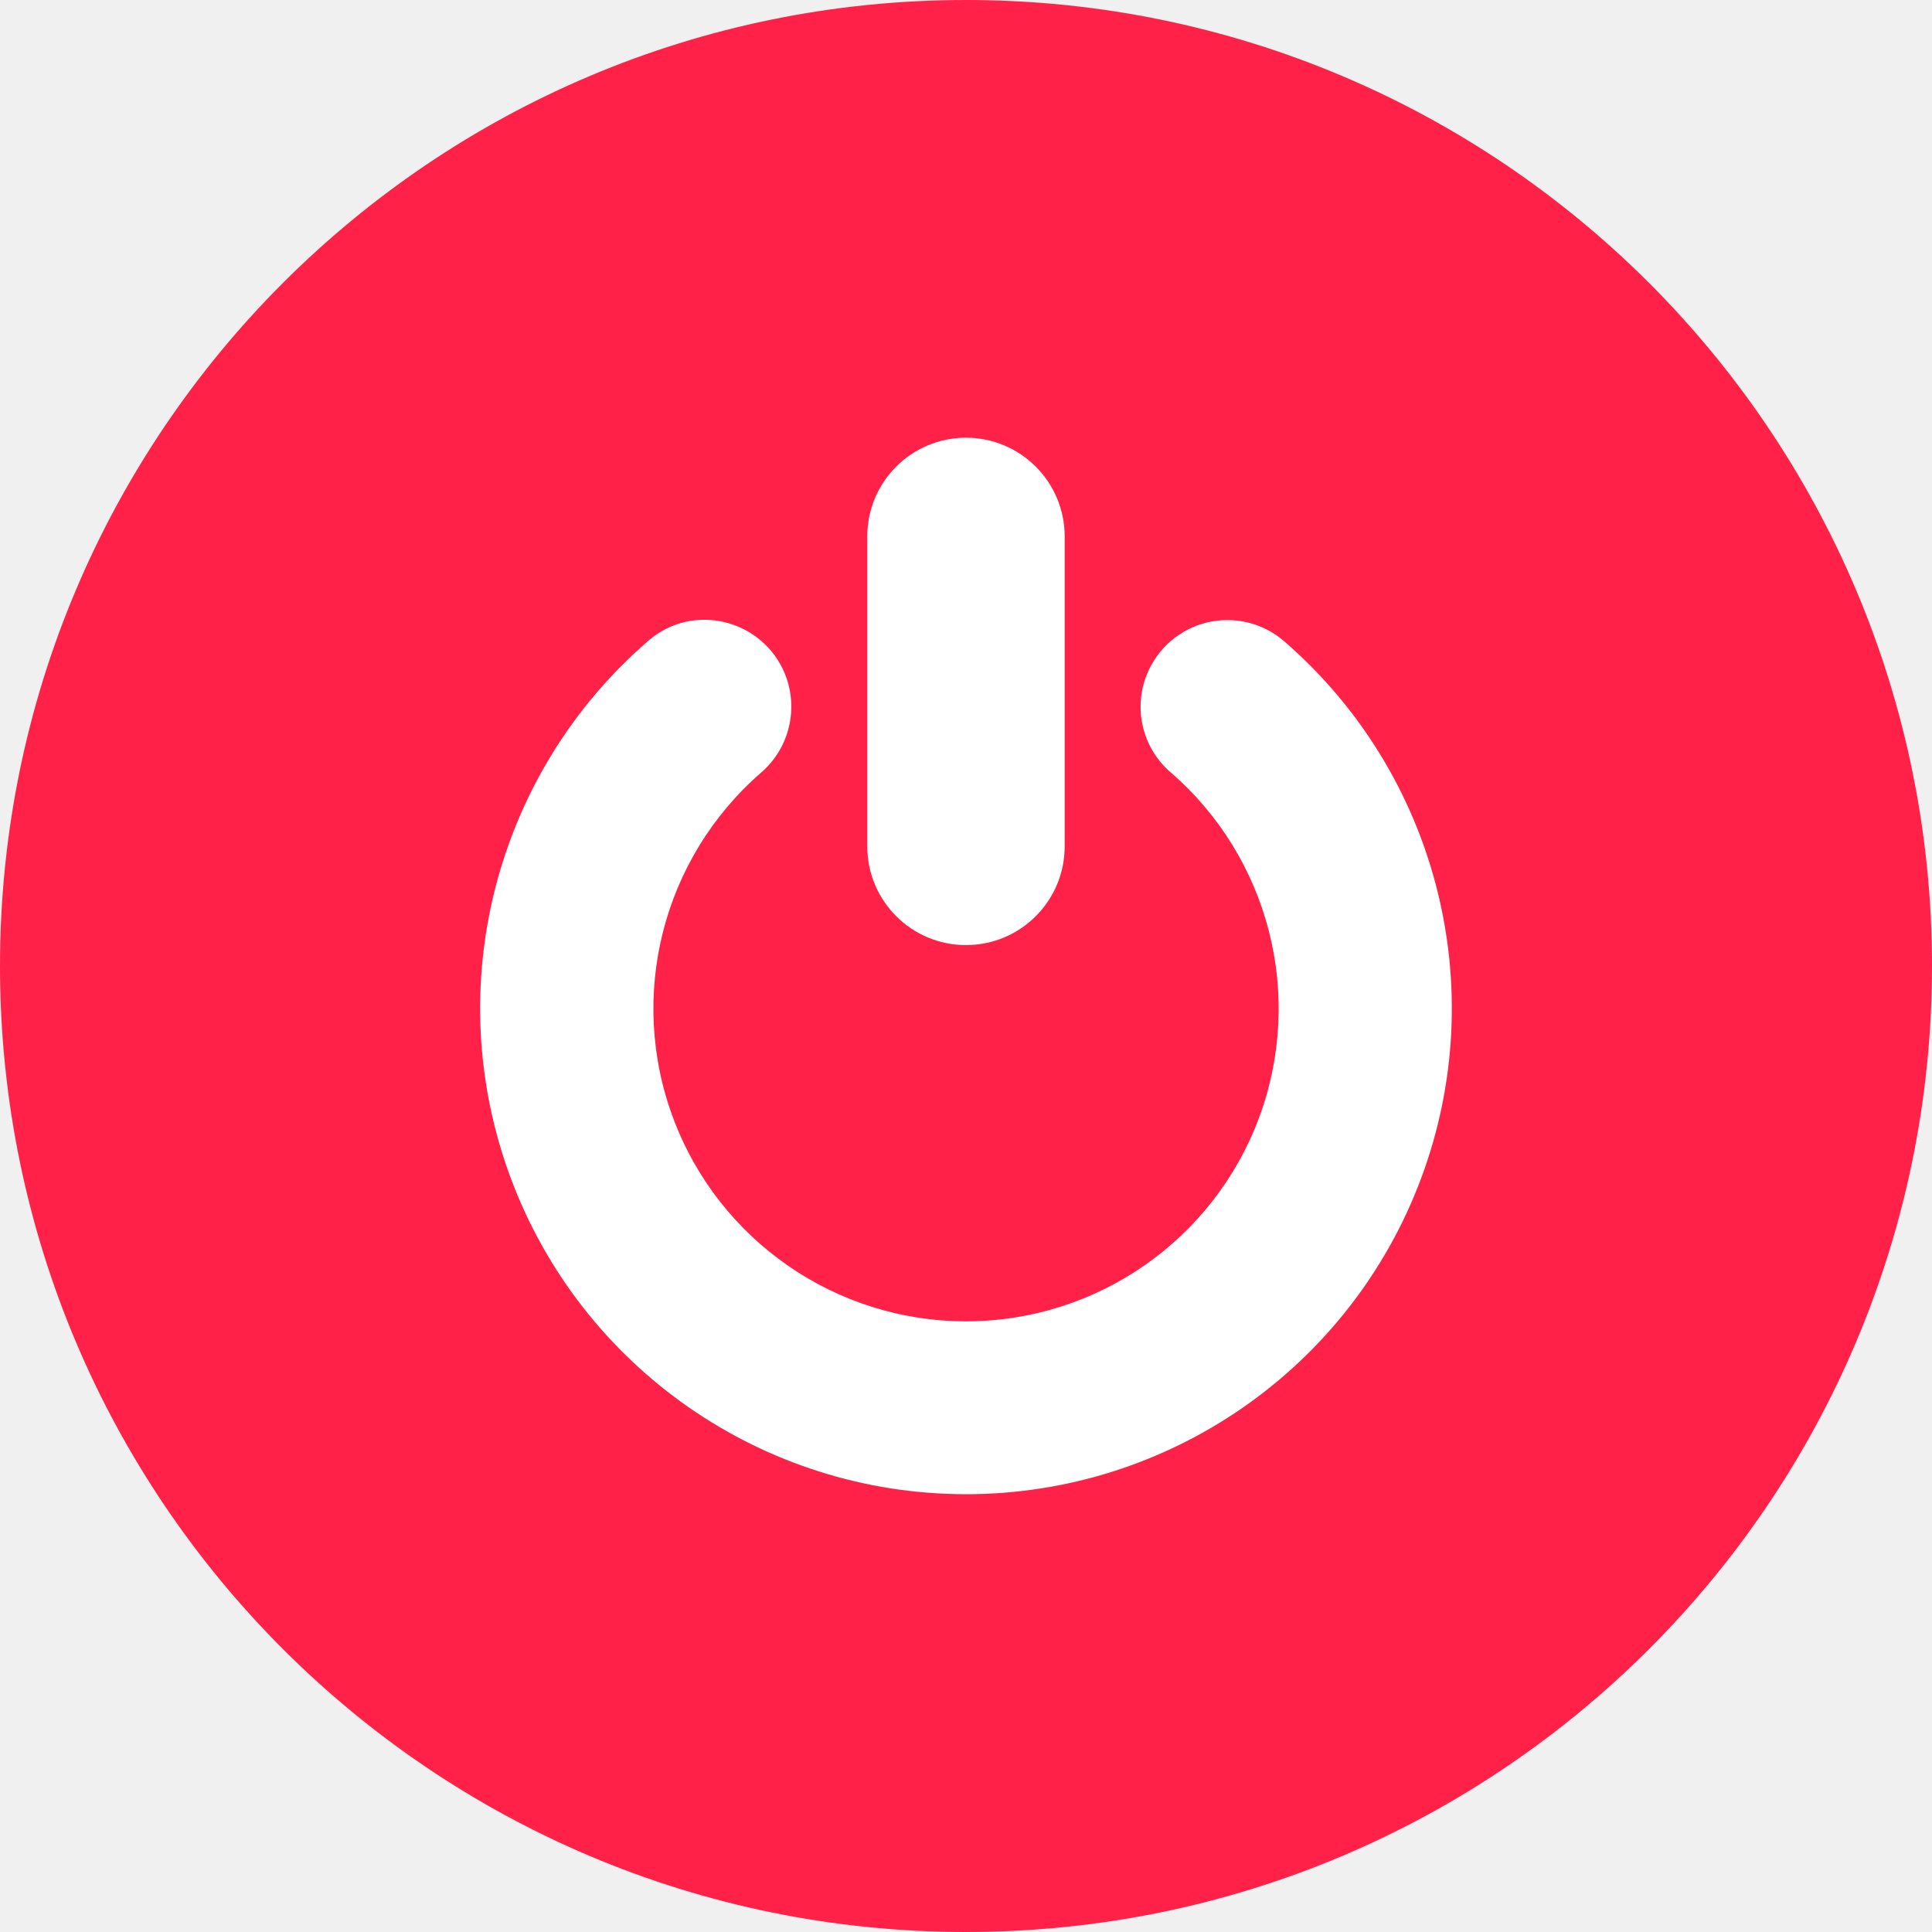
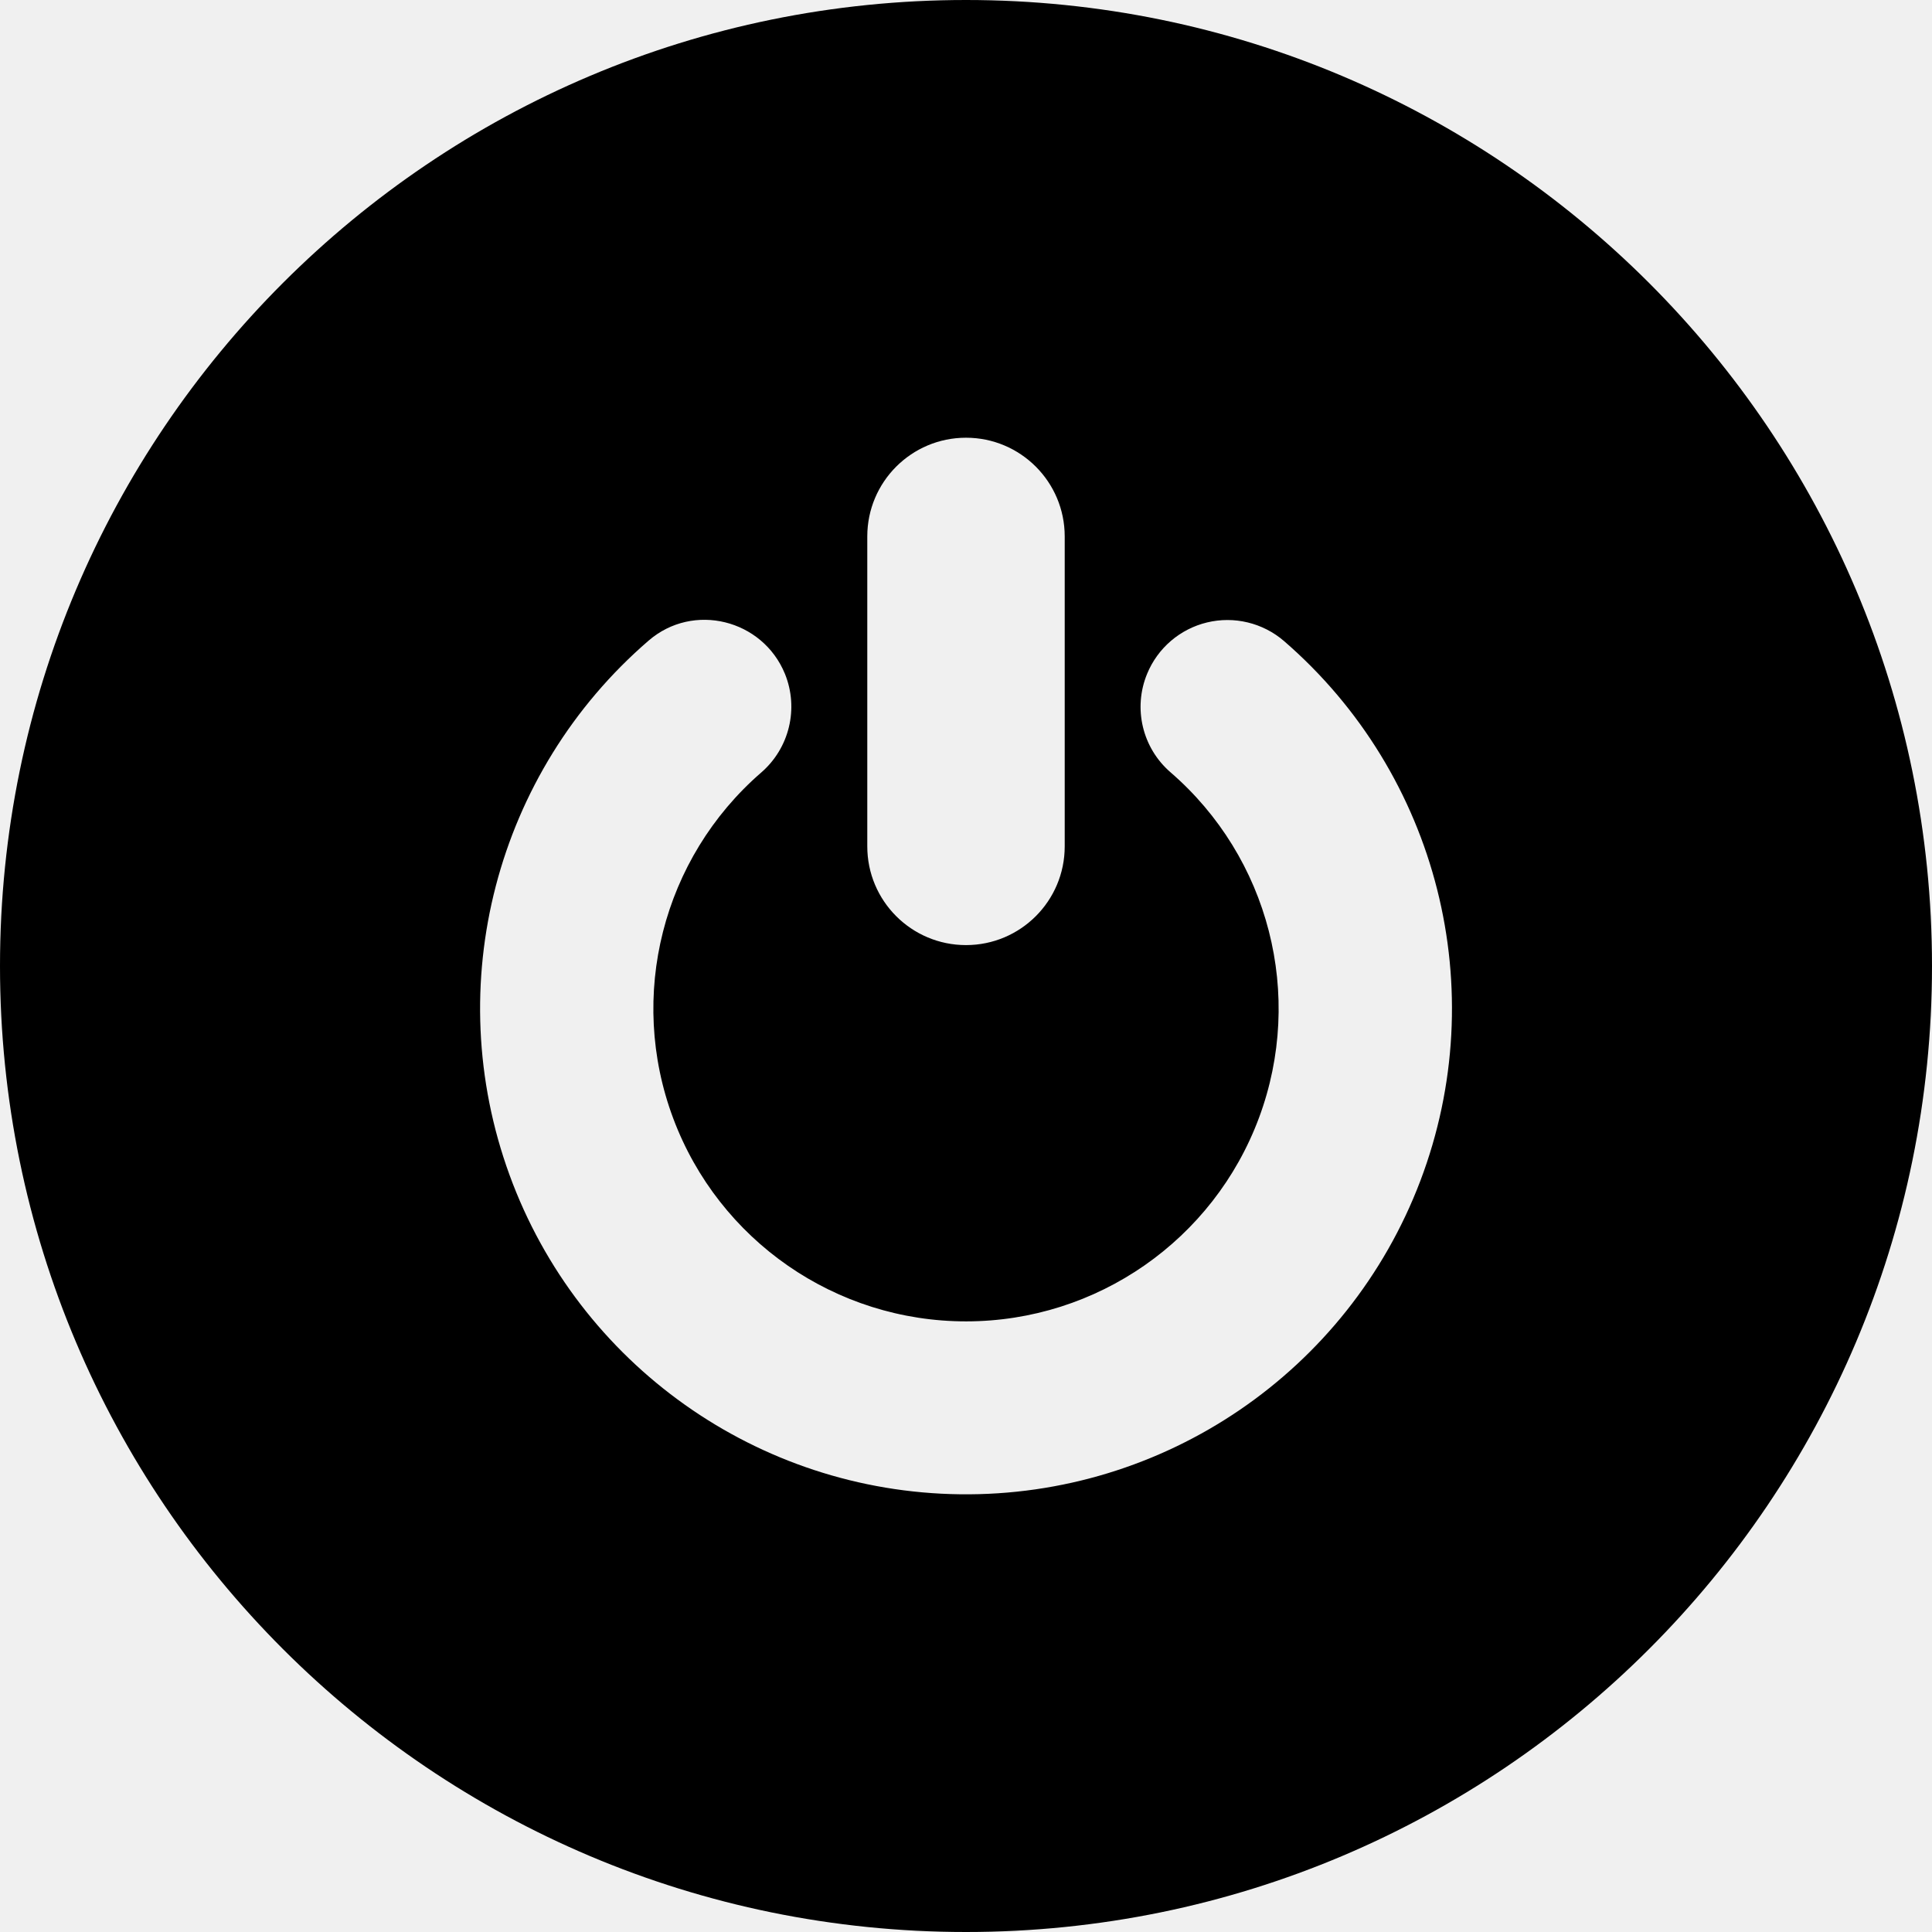
<svg xmlns="http://www.w3.org/2000/svg" height="512" viewBox="0 0 512 512" width="512">
  <g id="Layer_2" data-name="Layer 2">
    <g id="switch">
-       <circle id="background" cx="256" cy="256" fill="#ff2147" r="256" />
-       <g fill="#fff">
-         <rect height="134.46" rx="26.16" width="52.31" x="229.84" y="116" />
-         <path d="m304 178.56a22.93 22.93 0 0 0 6.18 26.07 82.85 82.85 0 1 1 -108.49.13 23.1 23.1 0 0 0 6.31-26.21c-5.93-14.43-24.3-19-36.11-8.8a128.75 128.75 0 1 0 168.34.11 23 23 0 0 0 -36.23 8.7z" />
-       </g>
+       <path d="m256 0c-141.38 0-256 114.62-256 256s114.62 256 256 256 256-114.62 256-256-114.62-256-256-256zm-26.16 142.16a26.16 26.16 0 0 1 52.32 0v82.14a26.16 26.16 0 0 1 -52.32 0zm24.56 253.84a128.75 128.75 0 0 1 -82.5-226.24c11.81-10.2 30.18-5.63 36.11 8.8a23.1 23.1 0 0 1 -6.33 26.21 82.85 82.85 0 1 0 108.49-.13 22.93 22.93 0 0 1 -6.17-26.08 23 23 0 0 1 36.25-8.7 128.76 128.76 0 0 1 -85.85 226.14z" />
    </g>
  </g>
</svg>
